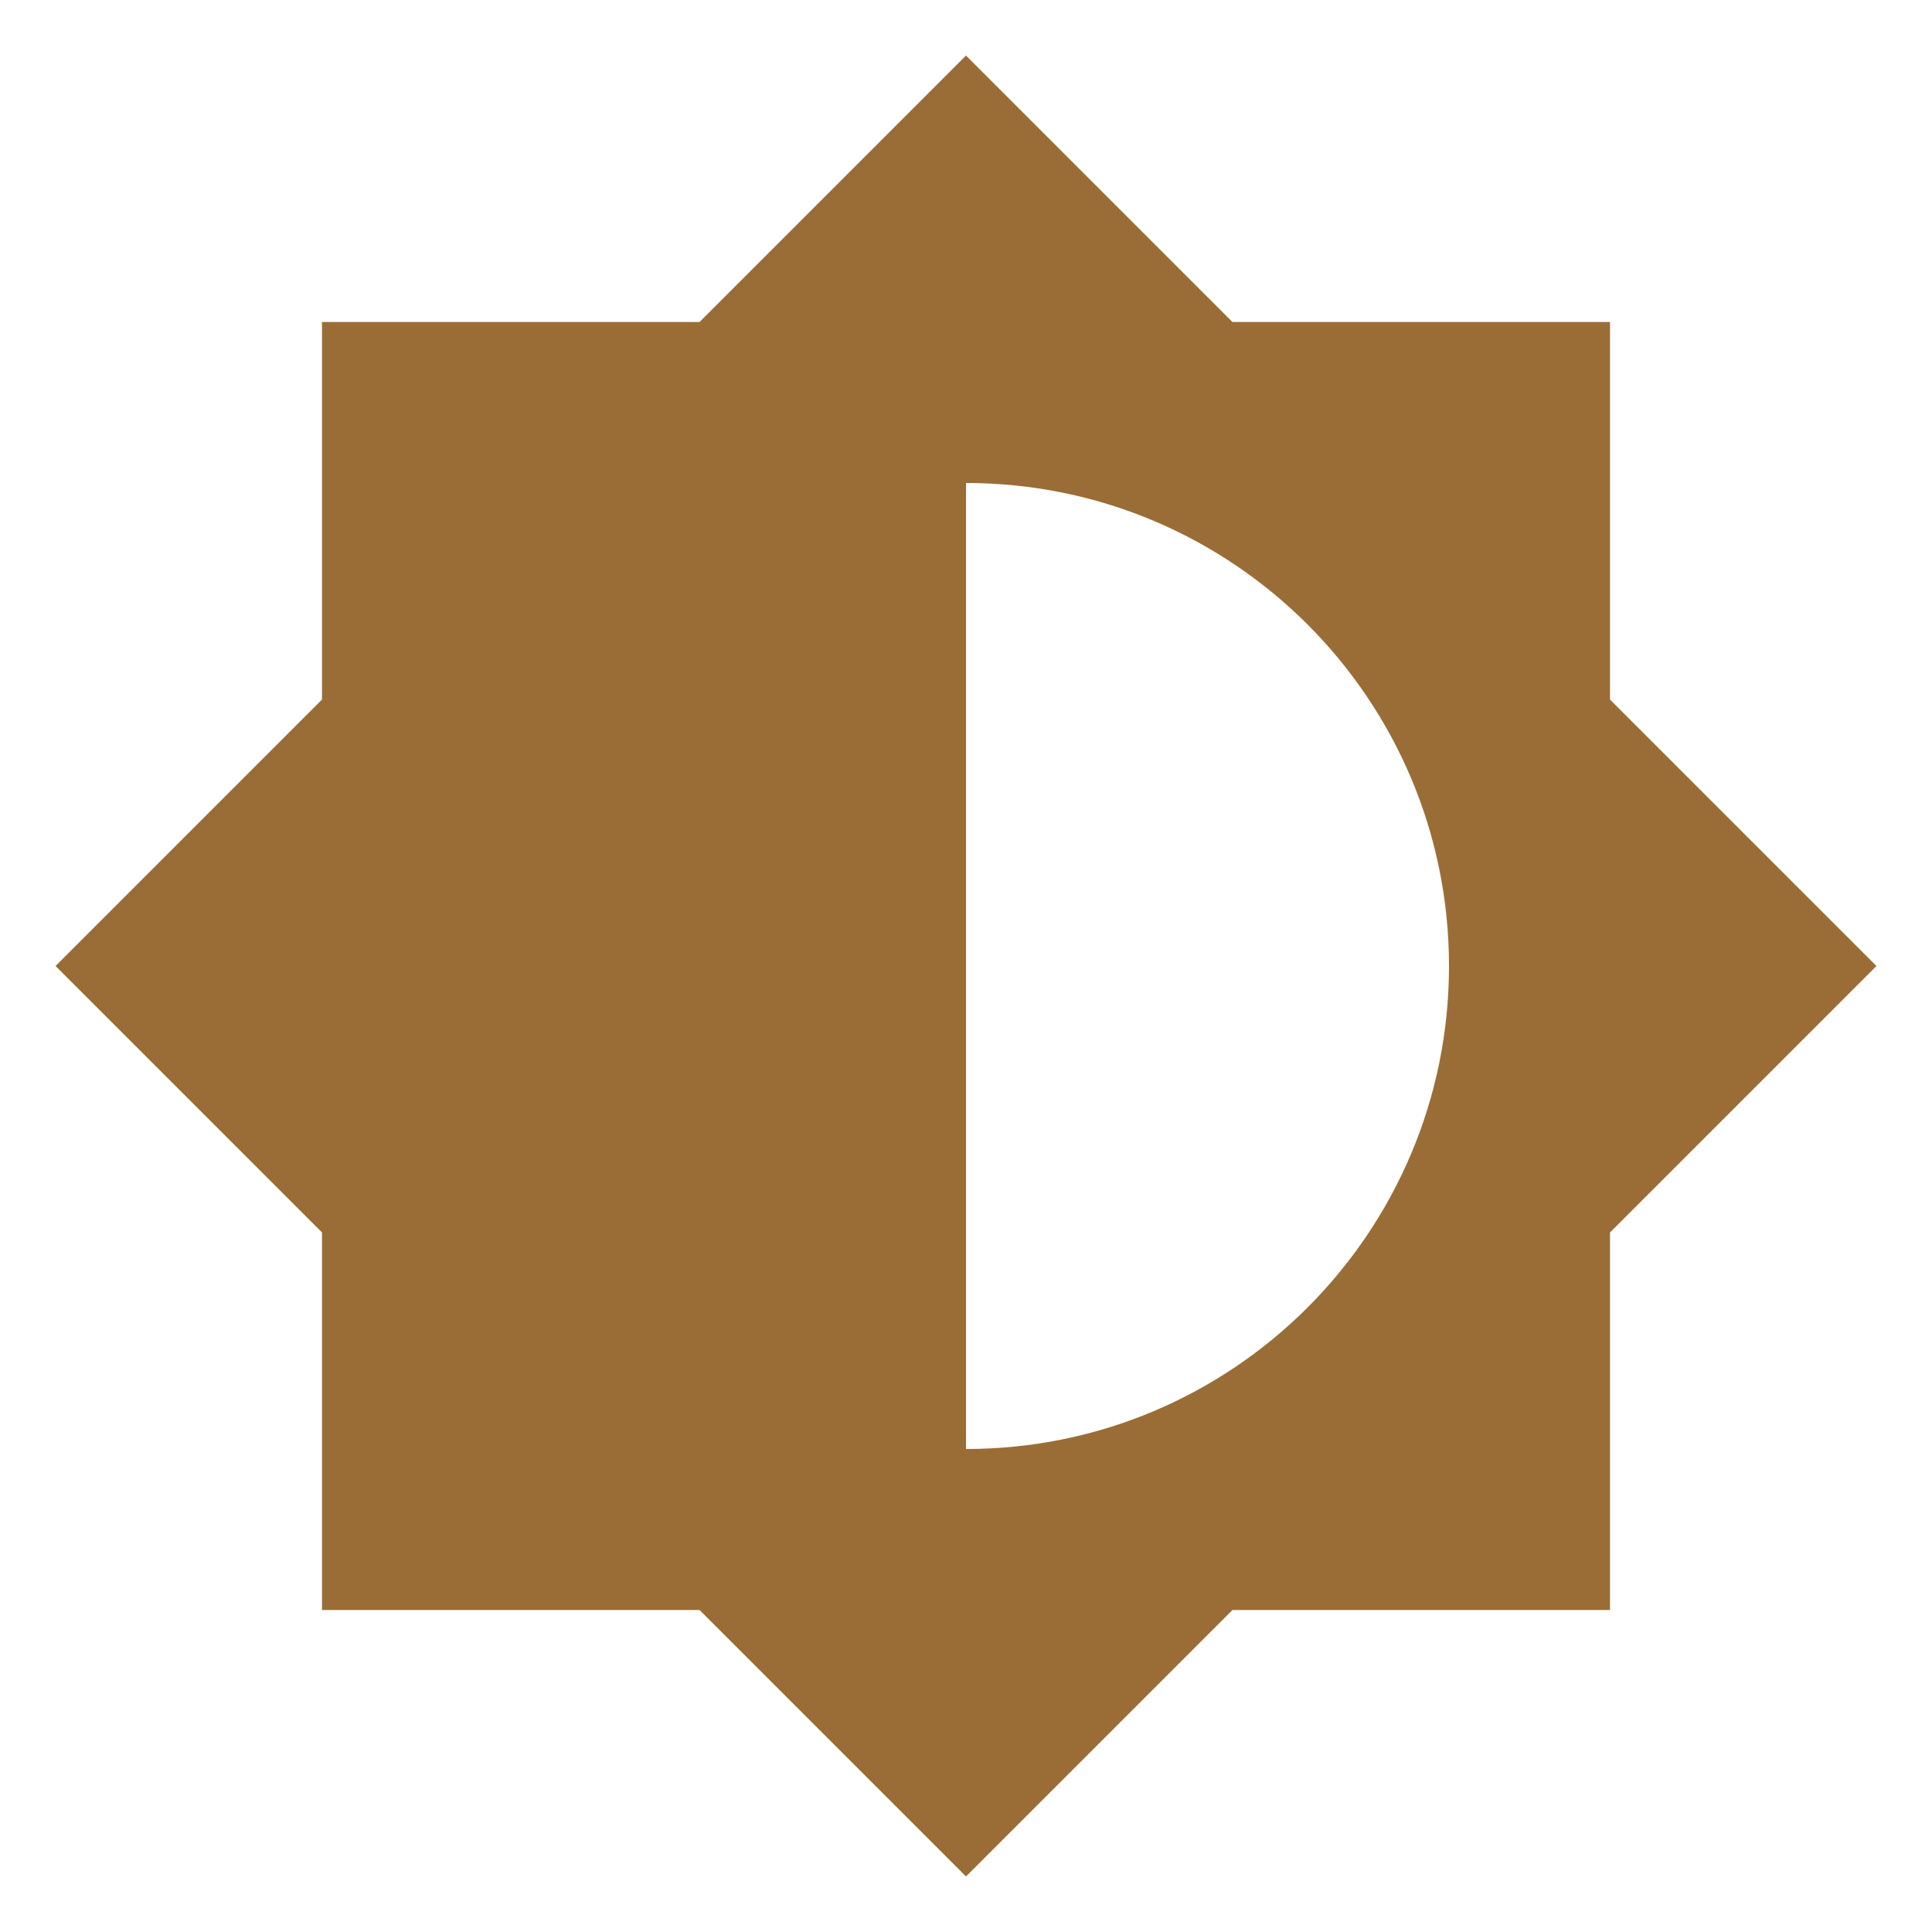
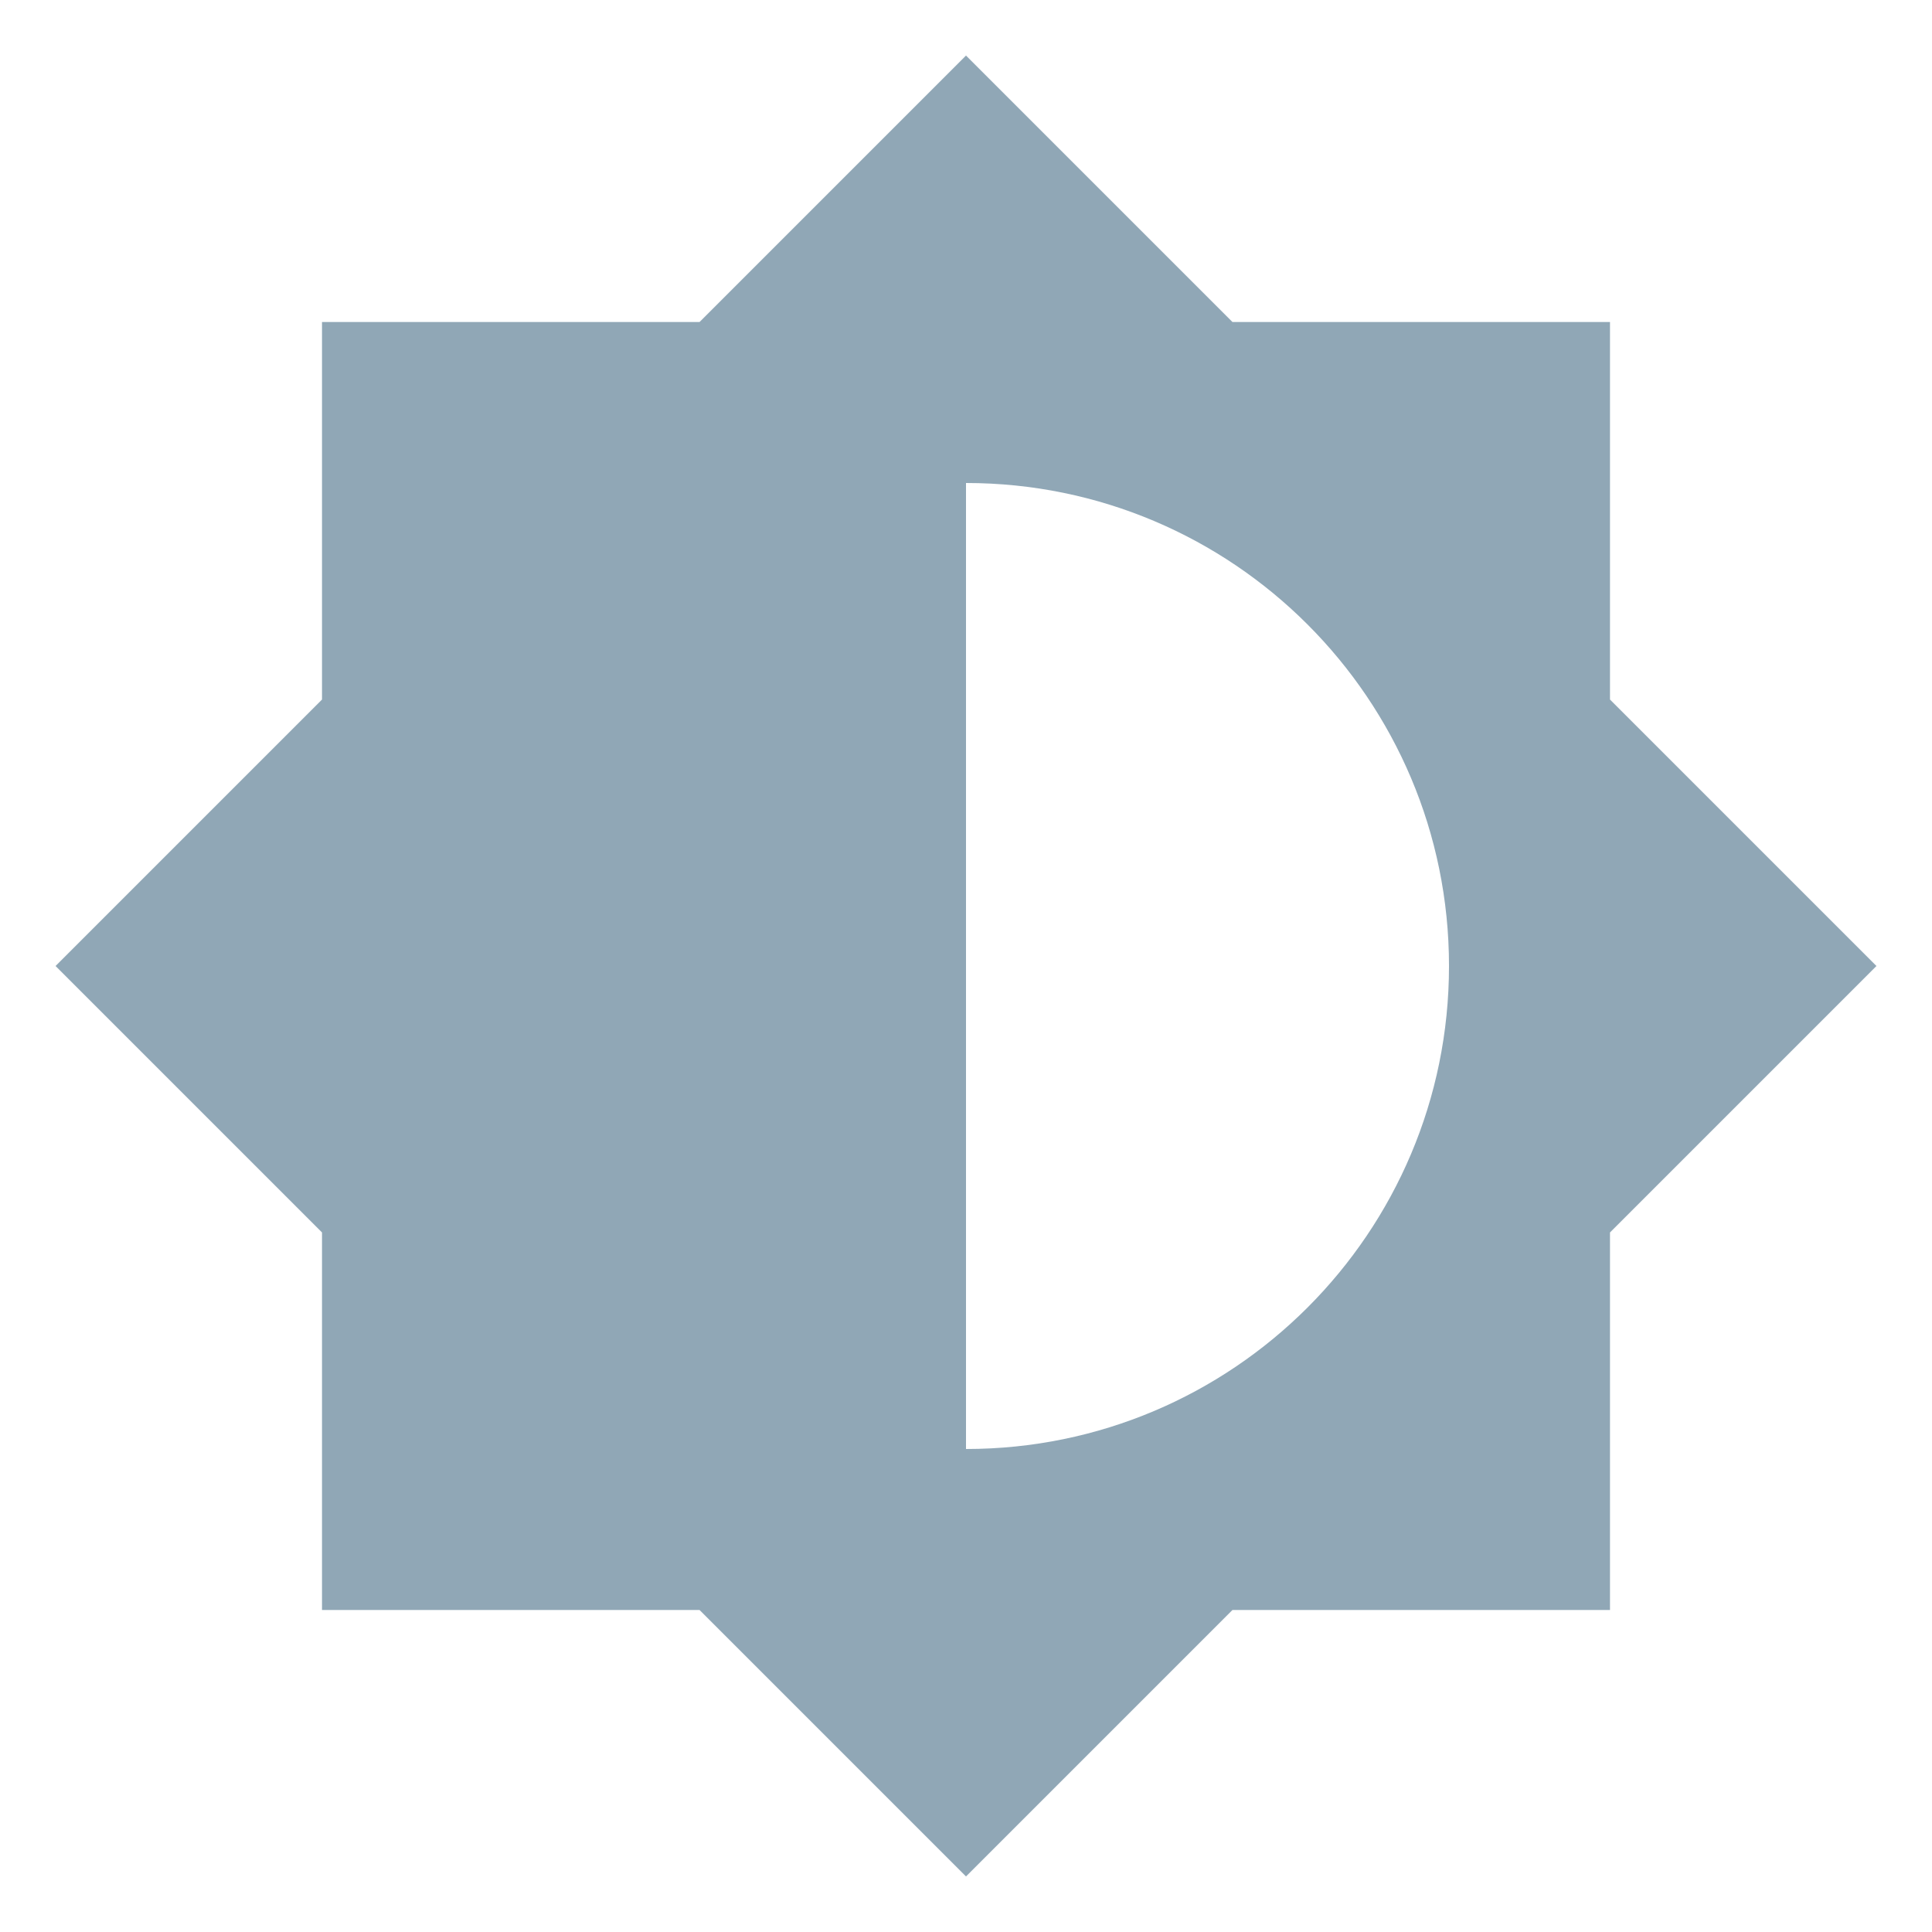
<svg xmlns="http://www.w3.org/2000/svg" viewBox="0 0 24 24">
-   <path d="M12,18V6A6,6 0 0,1 18,12A6,6 0 0,1 12,18M20,15.31L23.31,12L20,8.69V4H15.31L12,0.69L8.69,4H4V8.69L0.69,12L4,15.31V20H8.69L12,23.31L15.31,20H20V15.31Z" fill="#9A6D36" />
+   <path d="M12,18V6A6,6 0 0,1 18,12A6,6 0 0,1 12,18M20,15.31L23.31,12L20,8.69V4H15.31L12,0.69L8.69,4H4V8.69L0.69,12L4,15.31V20H8.69L12,23.31L15.31,20H20V15.31Z" fill="#90A7B6" />
</svg>
